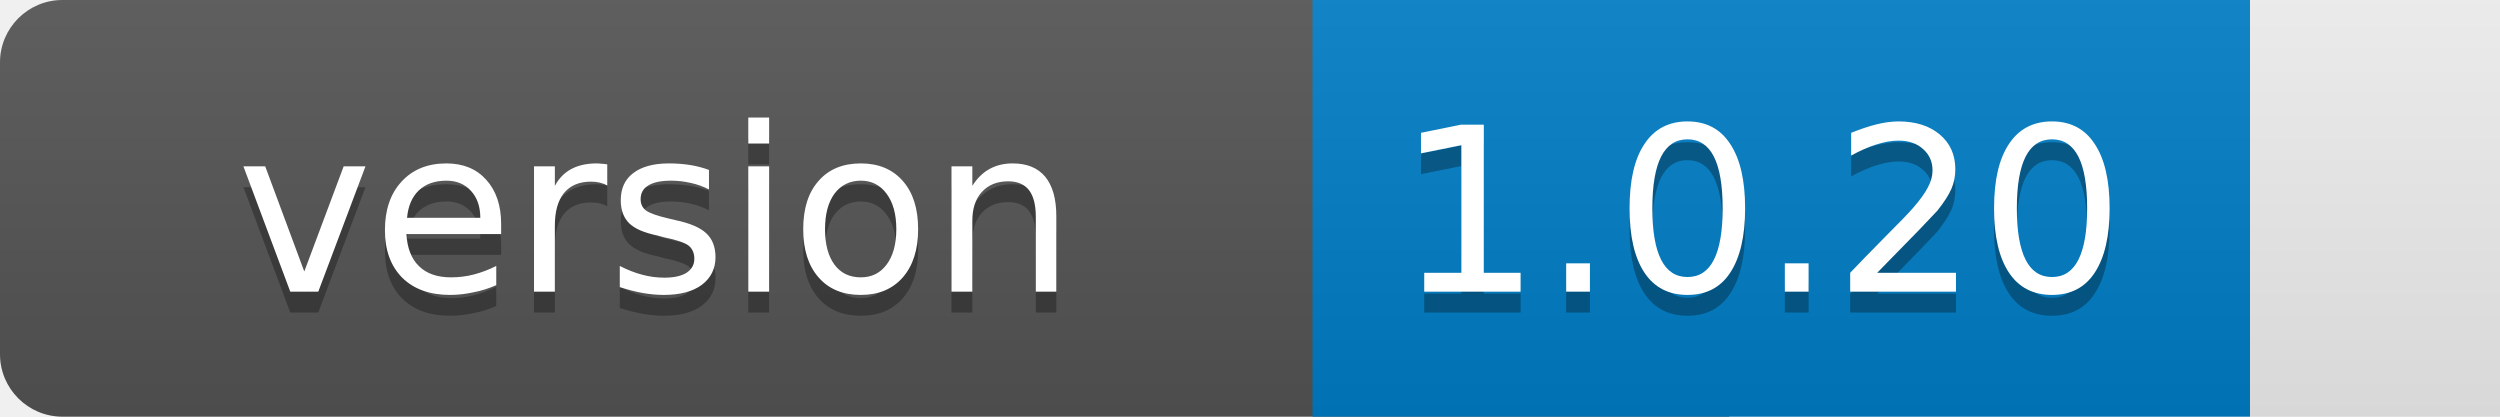
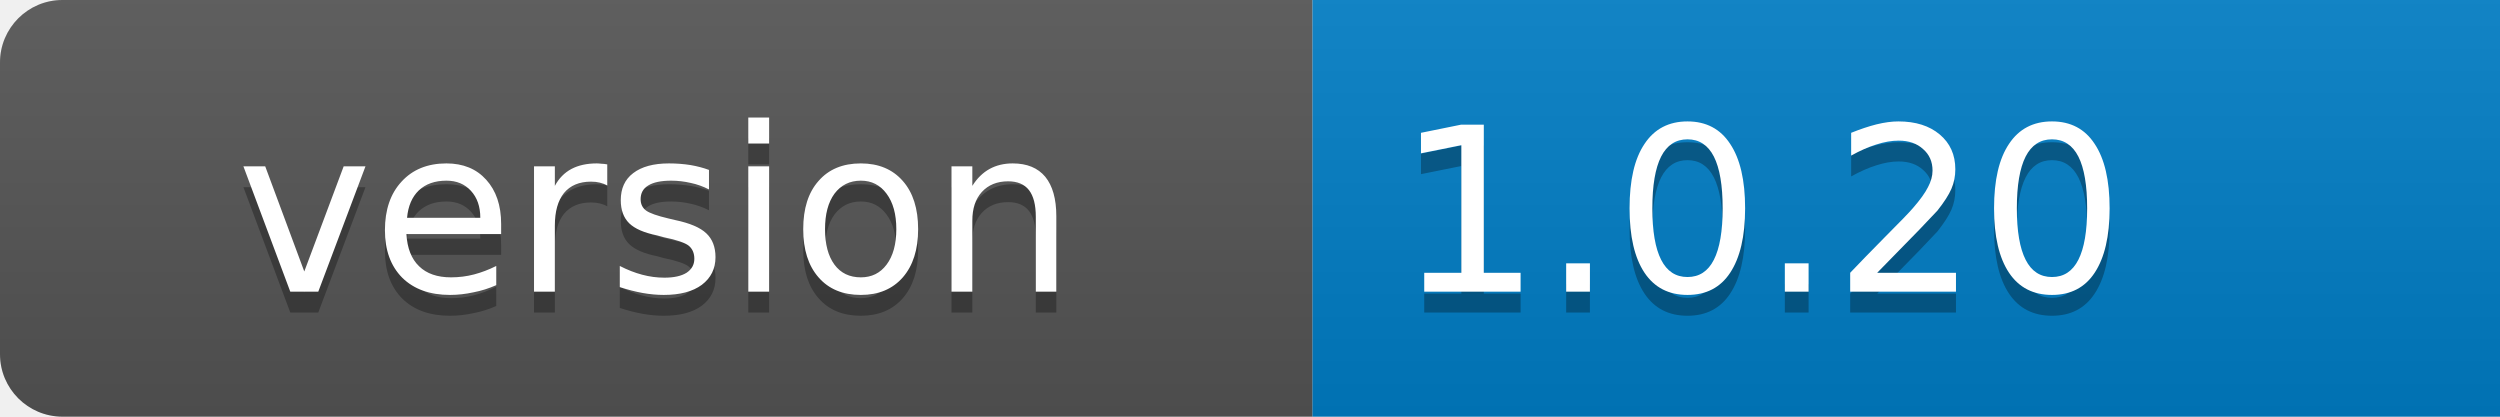
<svg xmlns="http://www.w3.org/2000/svg" width="120" height="20">
  <linearGradient id="b" x2="0" y2="100%">
    <stop offset="0" stop-color="#bbb" stop-opacity=".1" />
    <stop offset="1" stop-opacity=".1" />
  </linearGradient>
  <clipPath id="a">
    <rect width="130" height="20" rx="3" fill="#fff" />
  </clipPath>
  <g clip-path="url(#a)">
-     <path fill="#555" d="M0 0h83v20H0z" />
-     <path fill="#007ec6" d="M63 0h45v20H63z" />
+     <path fill="#555" d="M0 0h63v20H0z" />
+     <path fill="#007ec6" d="M63 0h65v20H63z" />
    <path fill="url(#b)" d="M0 0h130v20H0z" />
  </g>
  <g fill="#fff" text-anchor="middle" font-family="DejaVu Sans,Verdana,Geneva,sans-serif" font-size="11">
    <text x="31.5" y="15" fill="#010101" fill-opacity=".3">version</text>
    <text x="31.5" y="14">version</text>
    <text x="84.5" y="15" fill="#010101" fill-opacity=".3">1.0.20</text>
    <text x="84.5" y="14">1.0.20</text>
  </g>
</svg>
